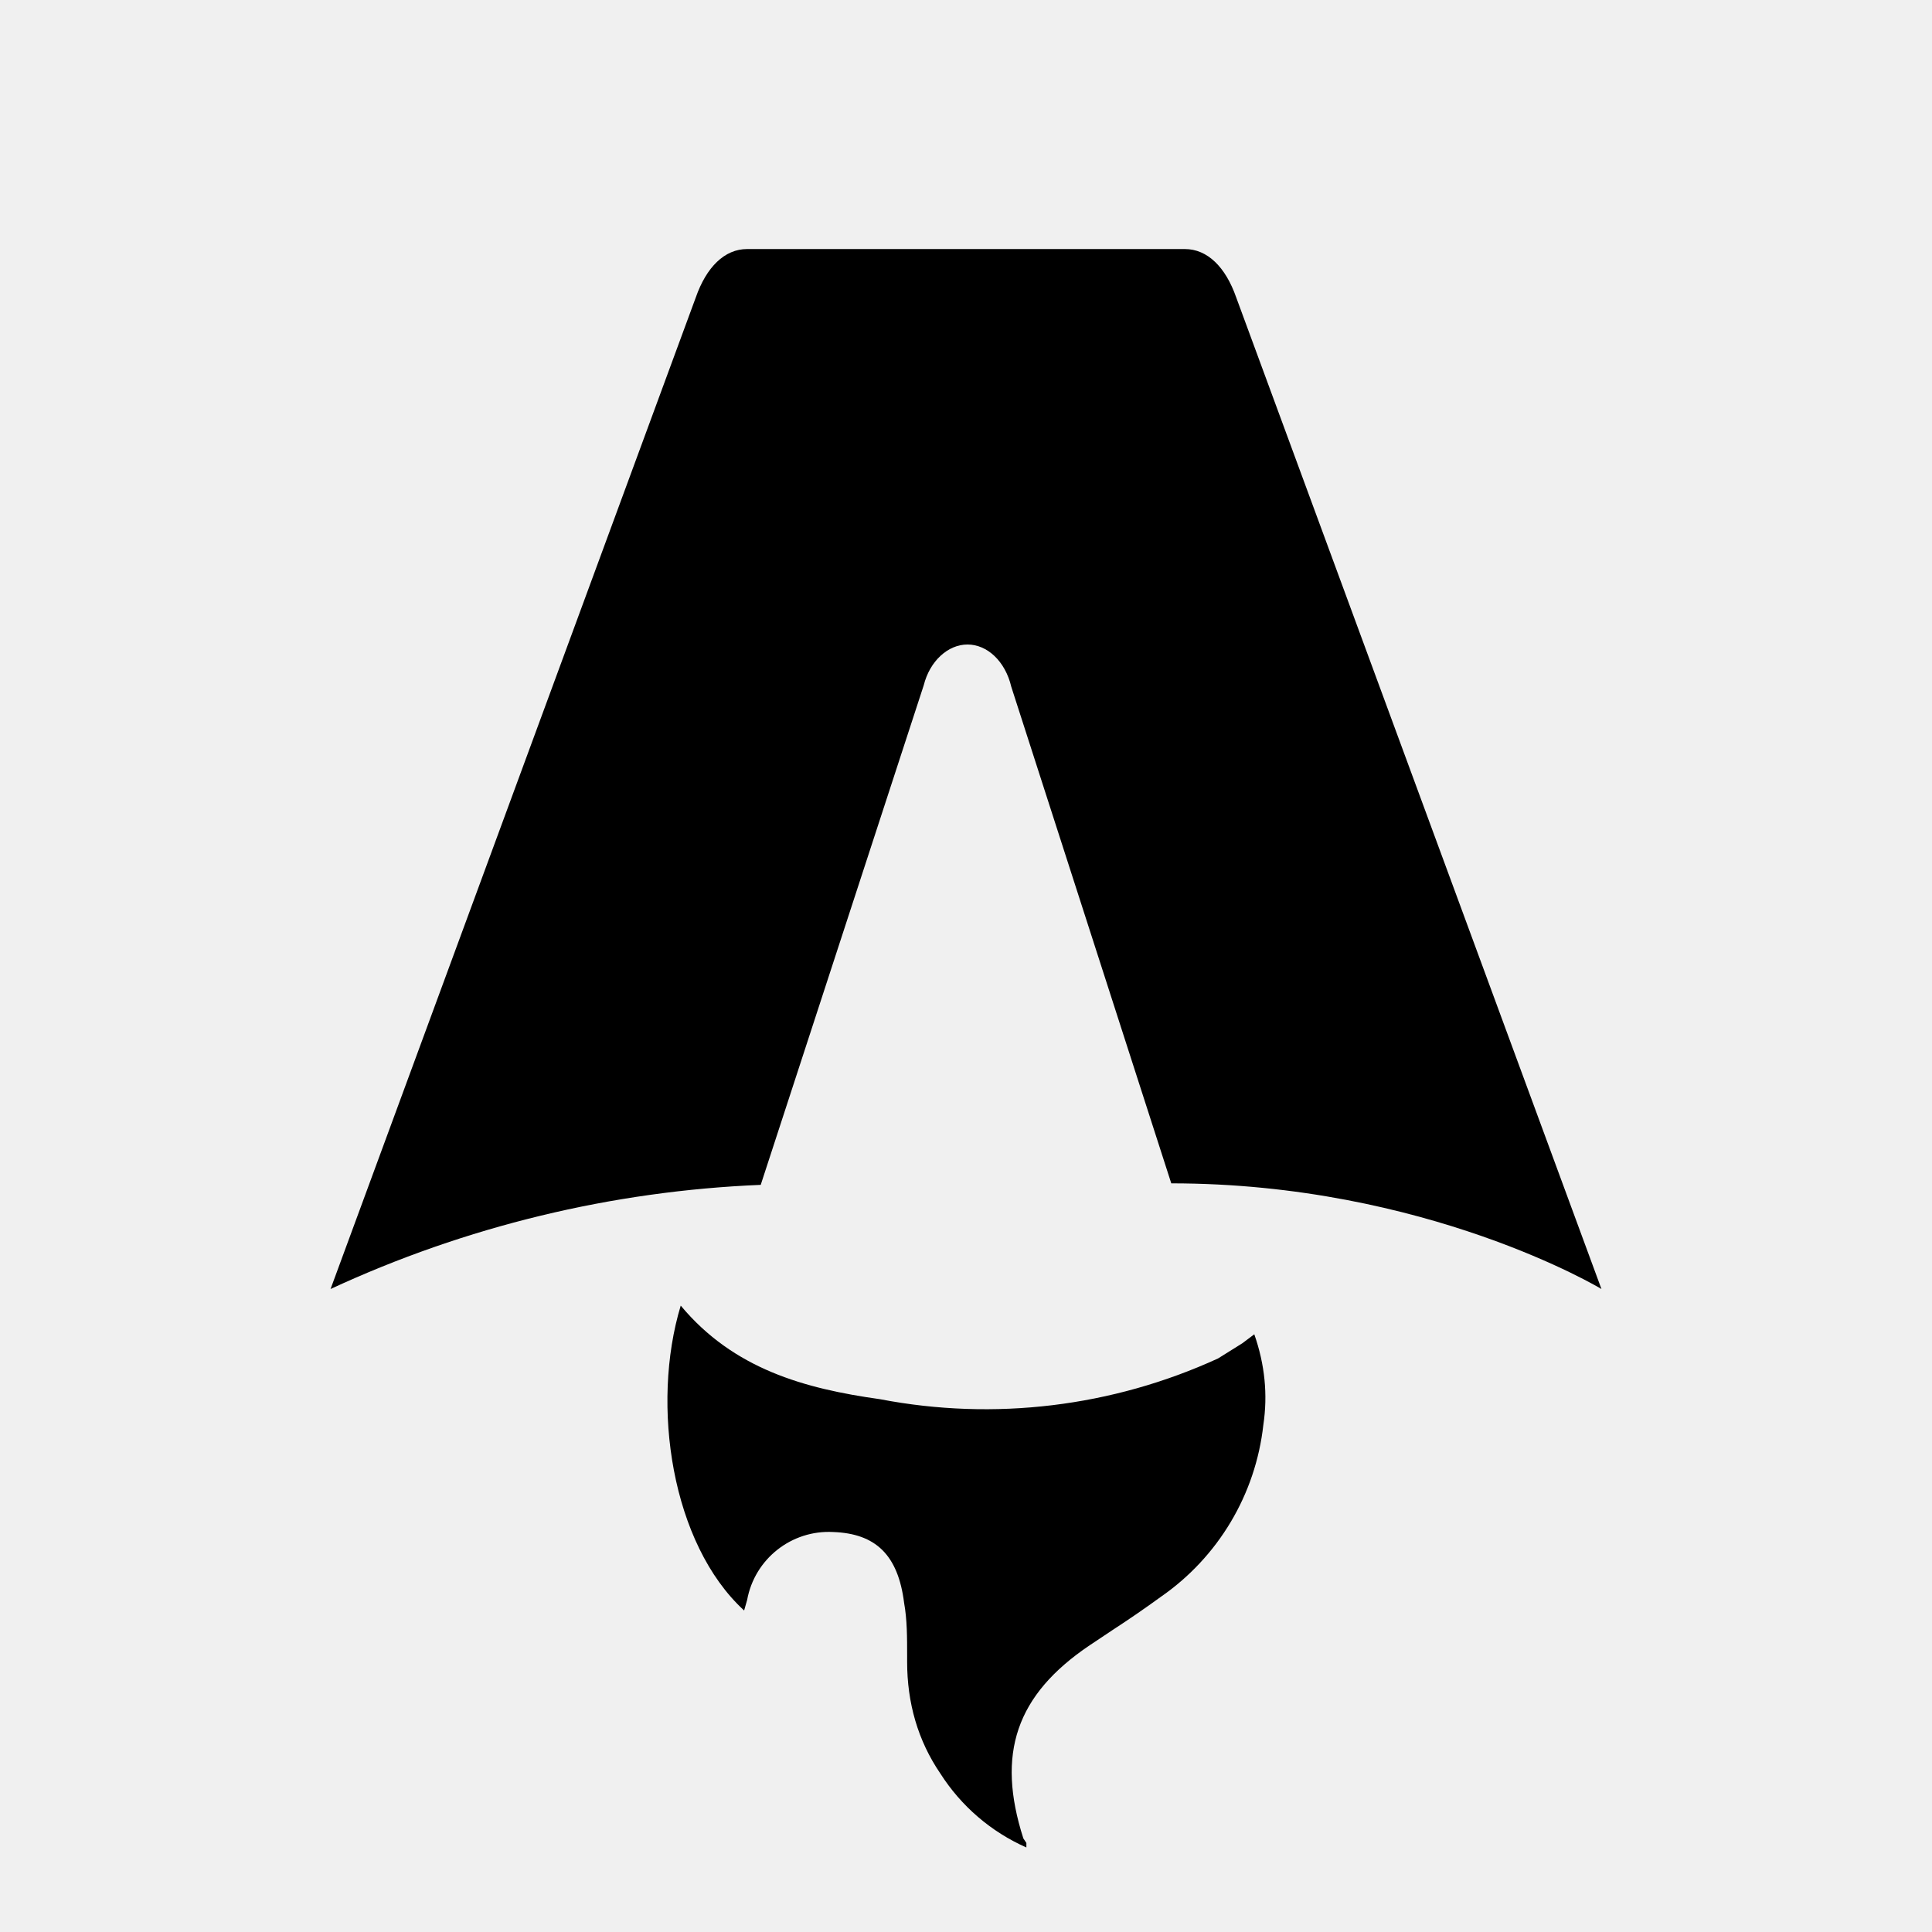
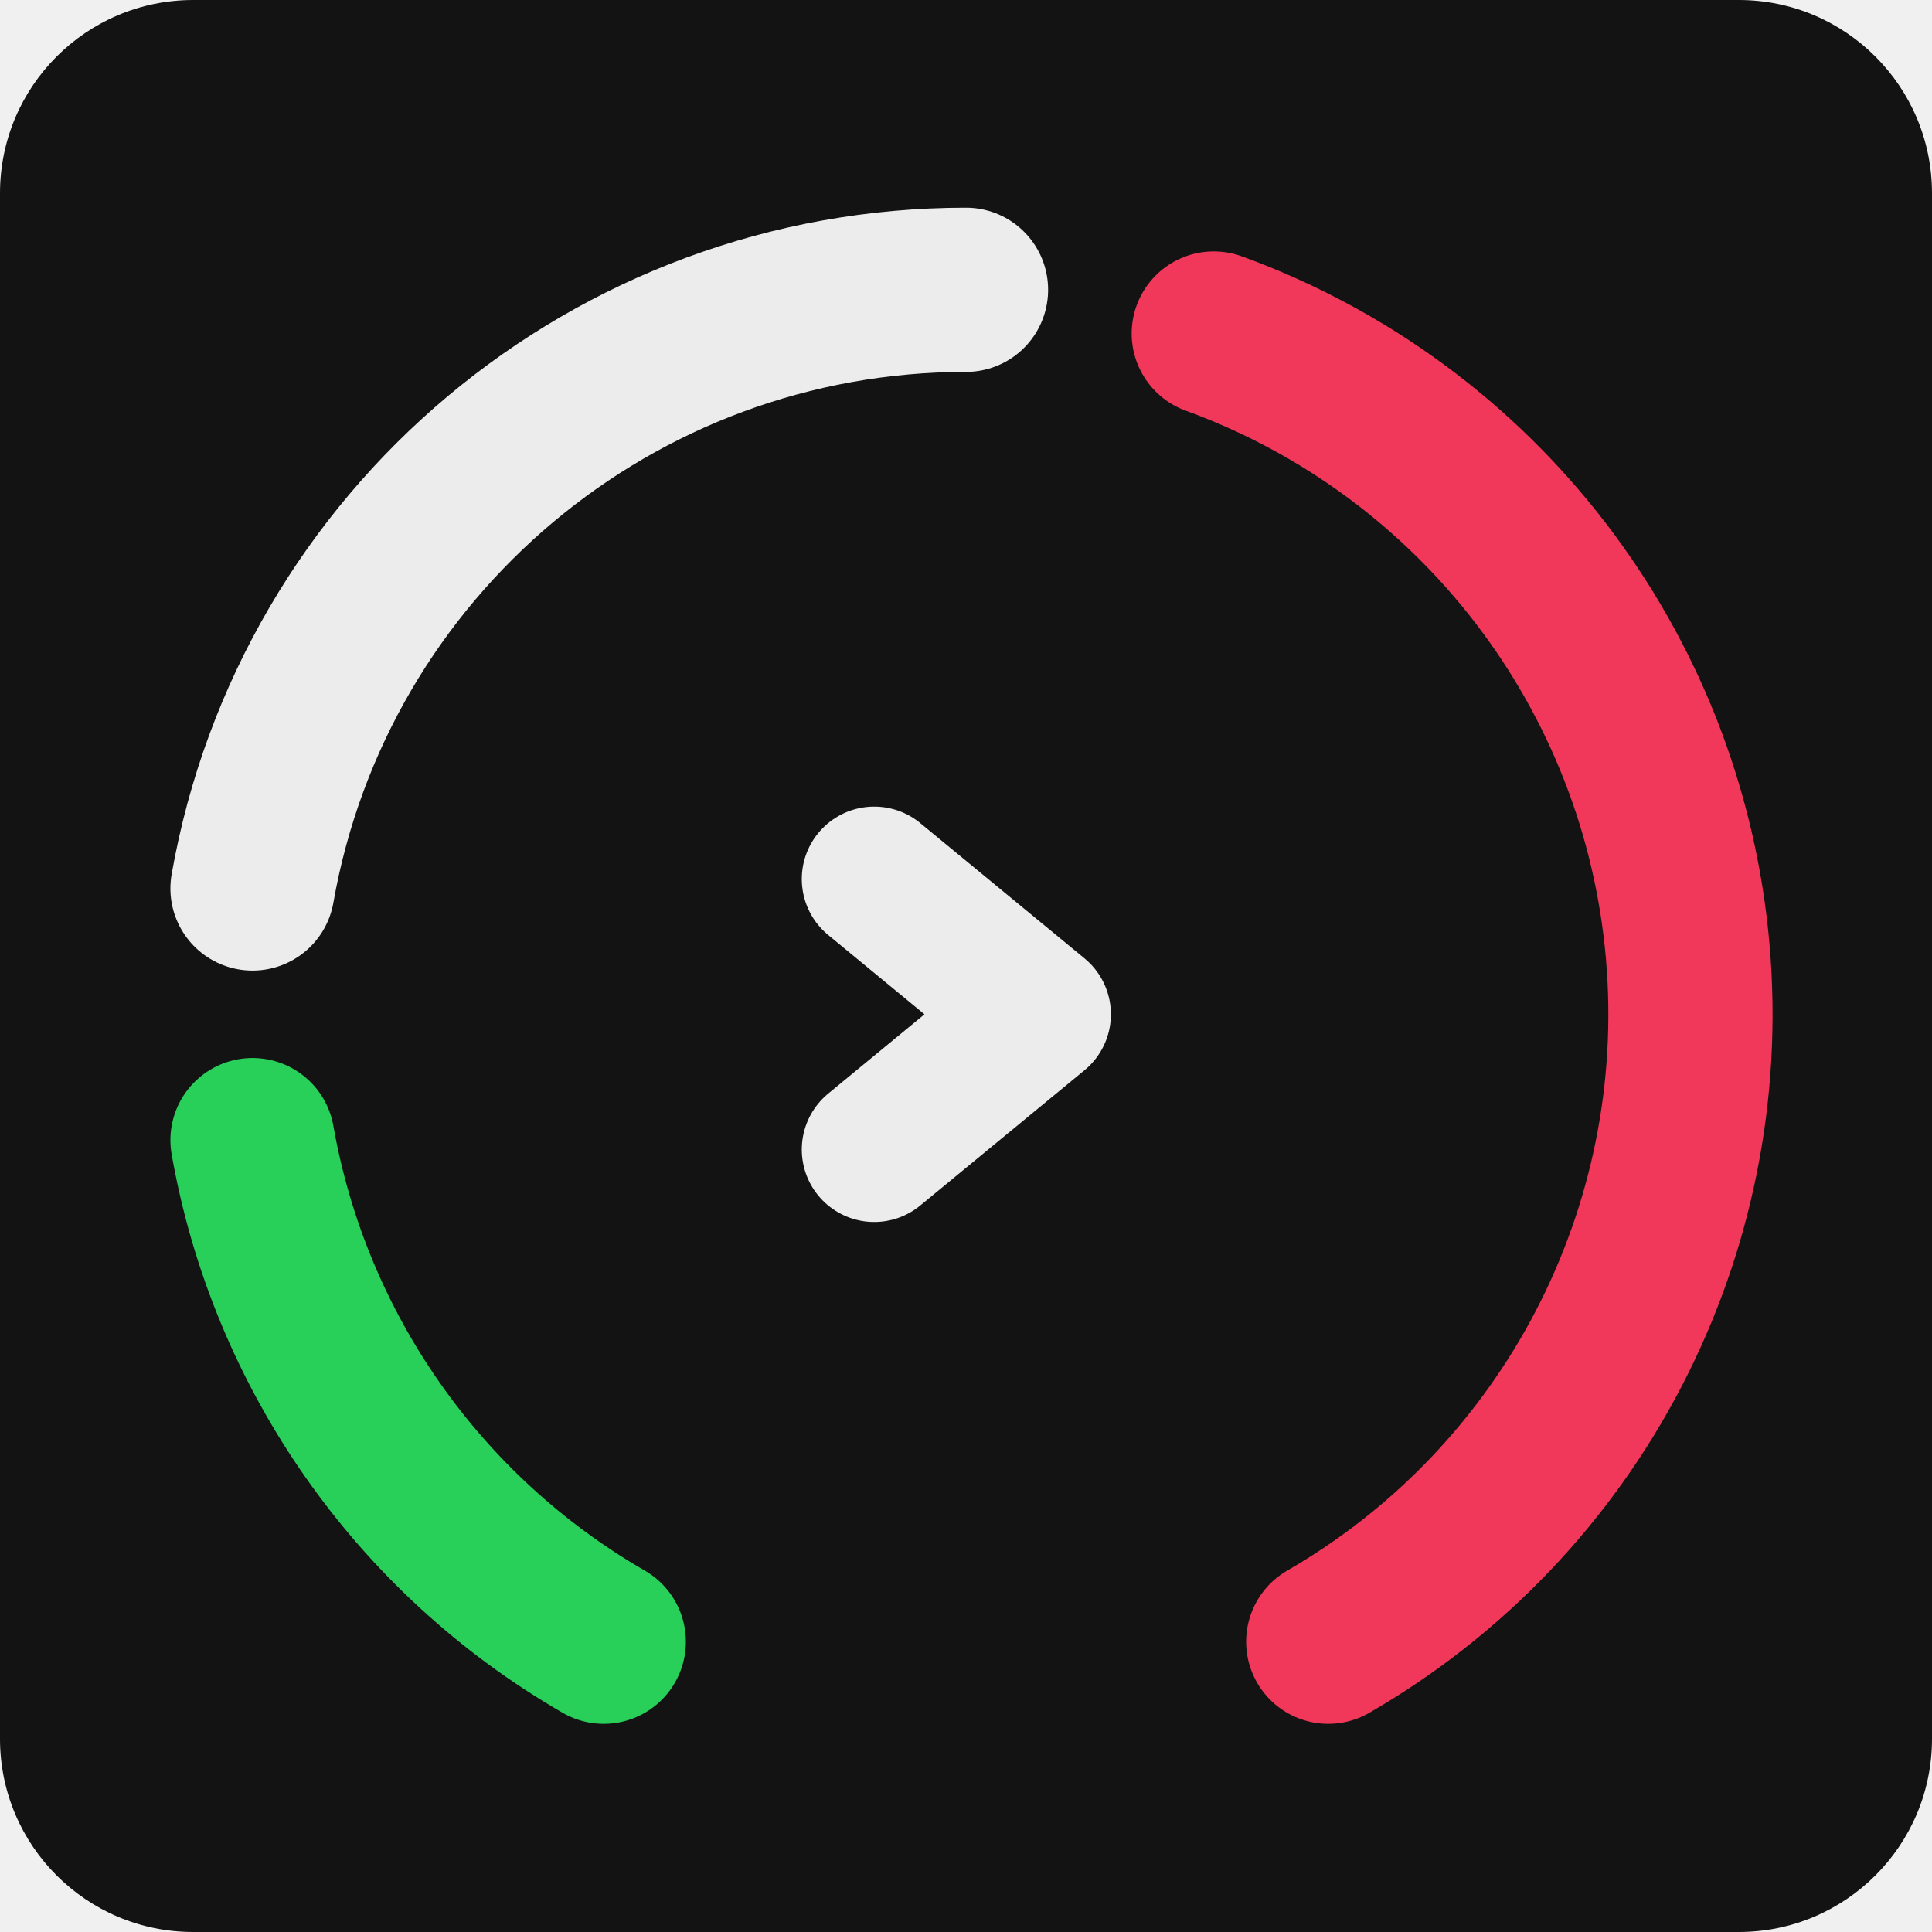
- <svg xmlns="http://www.w3.org/2000/svg" fill="none" viewBox="0 0 128 128">
-   <path d="M50.4 78.5a75.1 75.1 0 0 0-28.5 6.9l24.2-65.7c.7-2 1.9-3.2 3.4-3.2h29c1.5 0 2.7 1.2 3.4 3.2l24.2 65.7s-11.6-7-28.5-7L67 45.5c-.4-1.7-1.6-2.8-2.9-2.8-1.3 0-2.5 1.1-2.9 2.7L50.4 78.5Zm-1.1 28.2Zm-4.2-20.2c-2 6.6-.6 15.8 4.2 20.2a17.5 17.5 0 0 1 .2-.7 5.5 5.5 0 0 1 5.7-4.5c2.8.1 4.3 1.5 4.7 4.7.2 1.1.2 2.3.2 3.5v.4c0 2.7.7 5.2 2.2 7.4a13 13 0 0 0 5.7 4.9v-.3l-.2-.3c-1.8-5.6-.5-9.5 4.4-12.8l1.5-1a73 73 0 0 0 3.2-2.2 16 16 0 0 0 6.8-11.4c.3-2 .1-4-.6-6l-.8.6-1.6 1a37 37 0 0 1-22.4 2.7c-5-.7-9.7-2-13.2-6.2Z" />
-   <style>
-         path { fill: #000; }
-         @media (prefers-color-scheme: dark) {
-             path { fill: #FFF; }
-         }
-     </style>
+ <svg xmlns="http://www.w3.org/2000/svg" viewBox="56 46 400 400">
+   <rect x="56" y="46" width="400" height="400" rx="40" fill="#131313" />
+   <path d="M181 385.9 A150 150 0 0 1 108.28 282.05" fill="none" stroke="#28D05A" stroke-width="34" stroke-linecap="round" />
+   <path d="M108.28 229.95 A150 150 0 0 1 256 106" fill="none" stroke="#ECECEC" stroke-width="34" stroke-linecap="round" />
+   <path d="M307.3 115.05 A150 150 0 0 1 331 385.9" fill="none" stroke="#F2385A" stroke-width="34" stroke-linecap="round" />
+   <path d="M237 228 L271 256 L237 284" fill="none" stroke="#ECECEC" stroke-width="30" stroke-linecap="round" stroke-linejoin="round" />
</svg>
